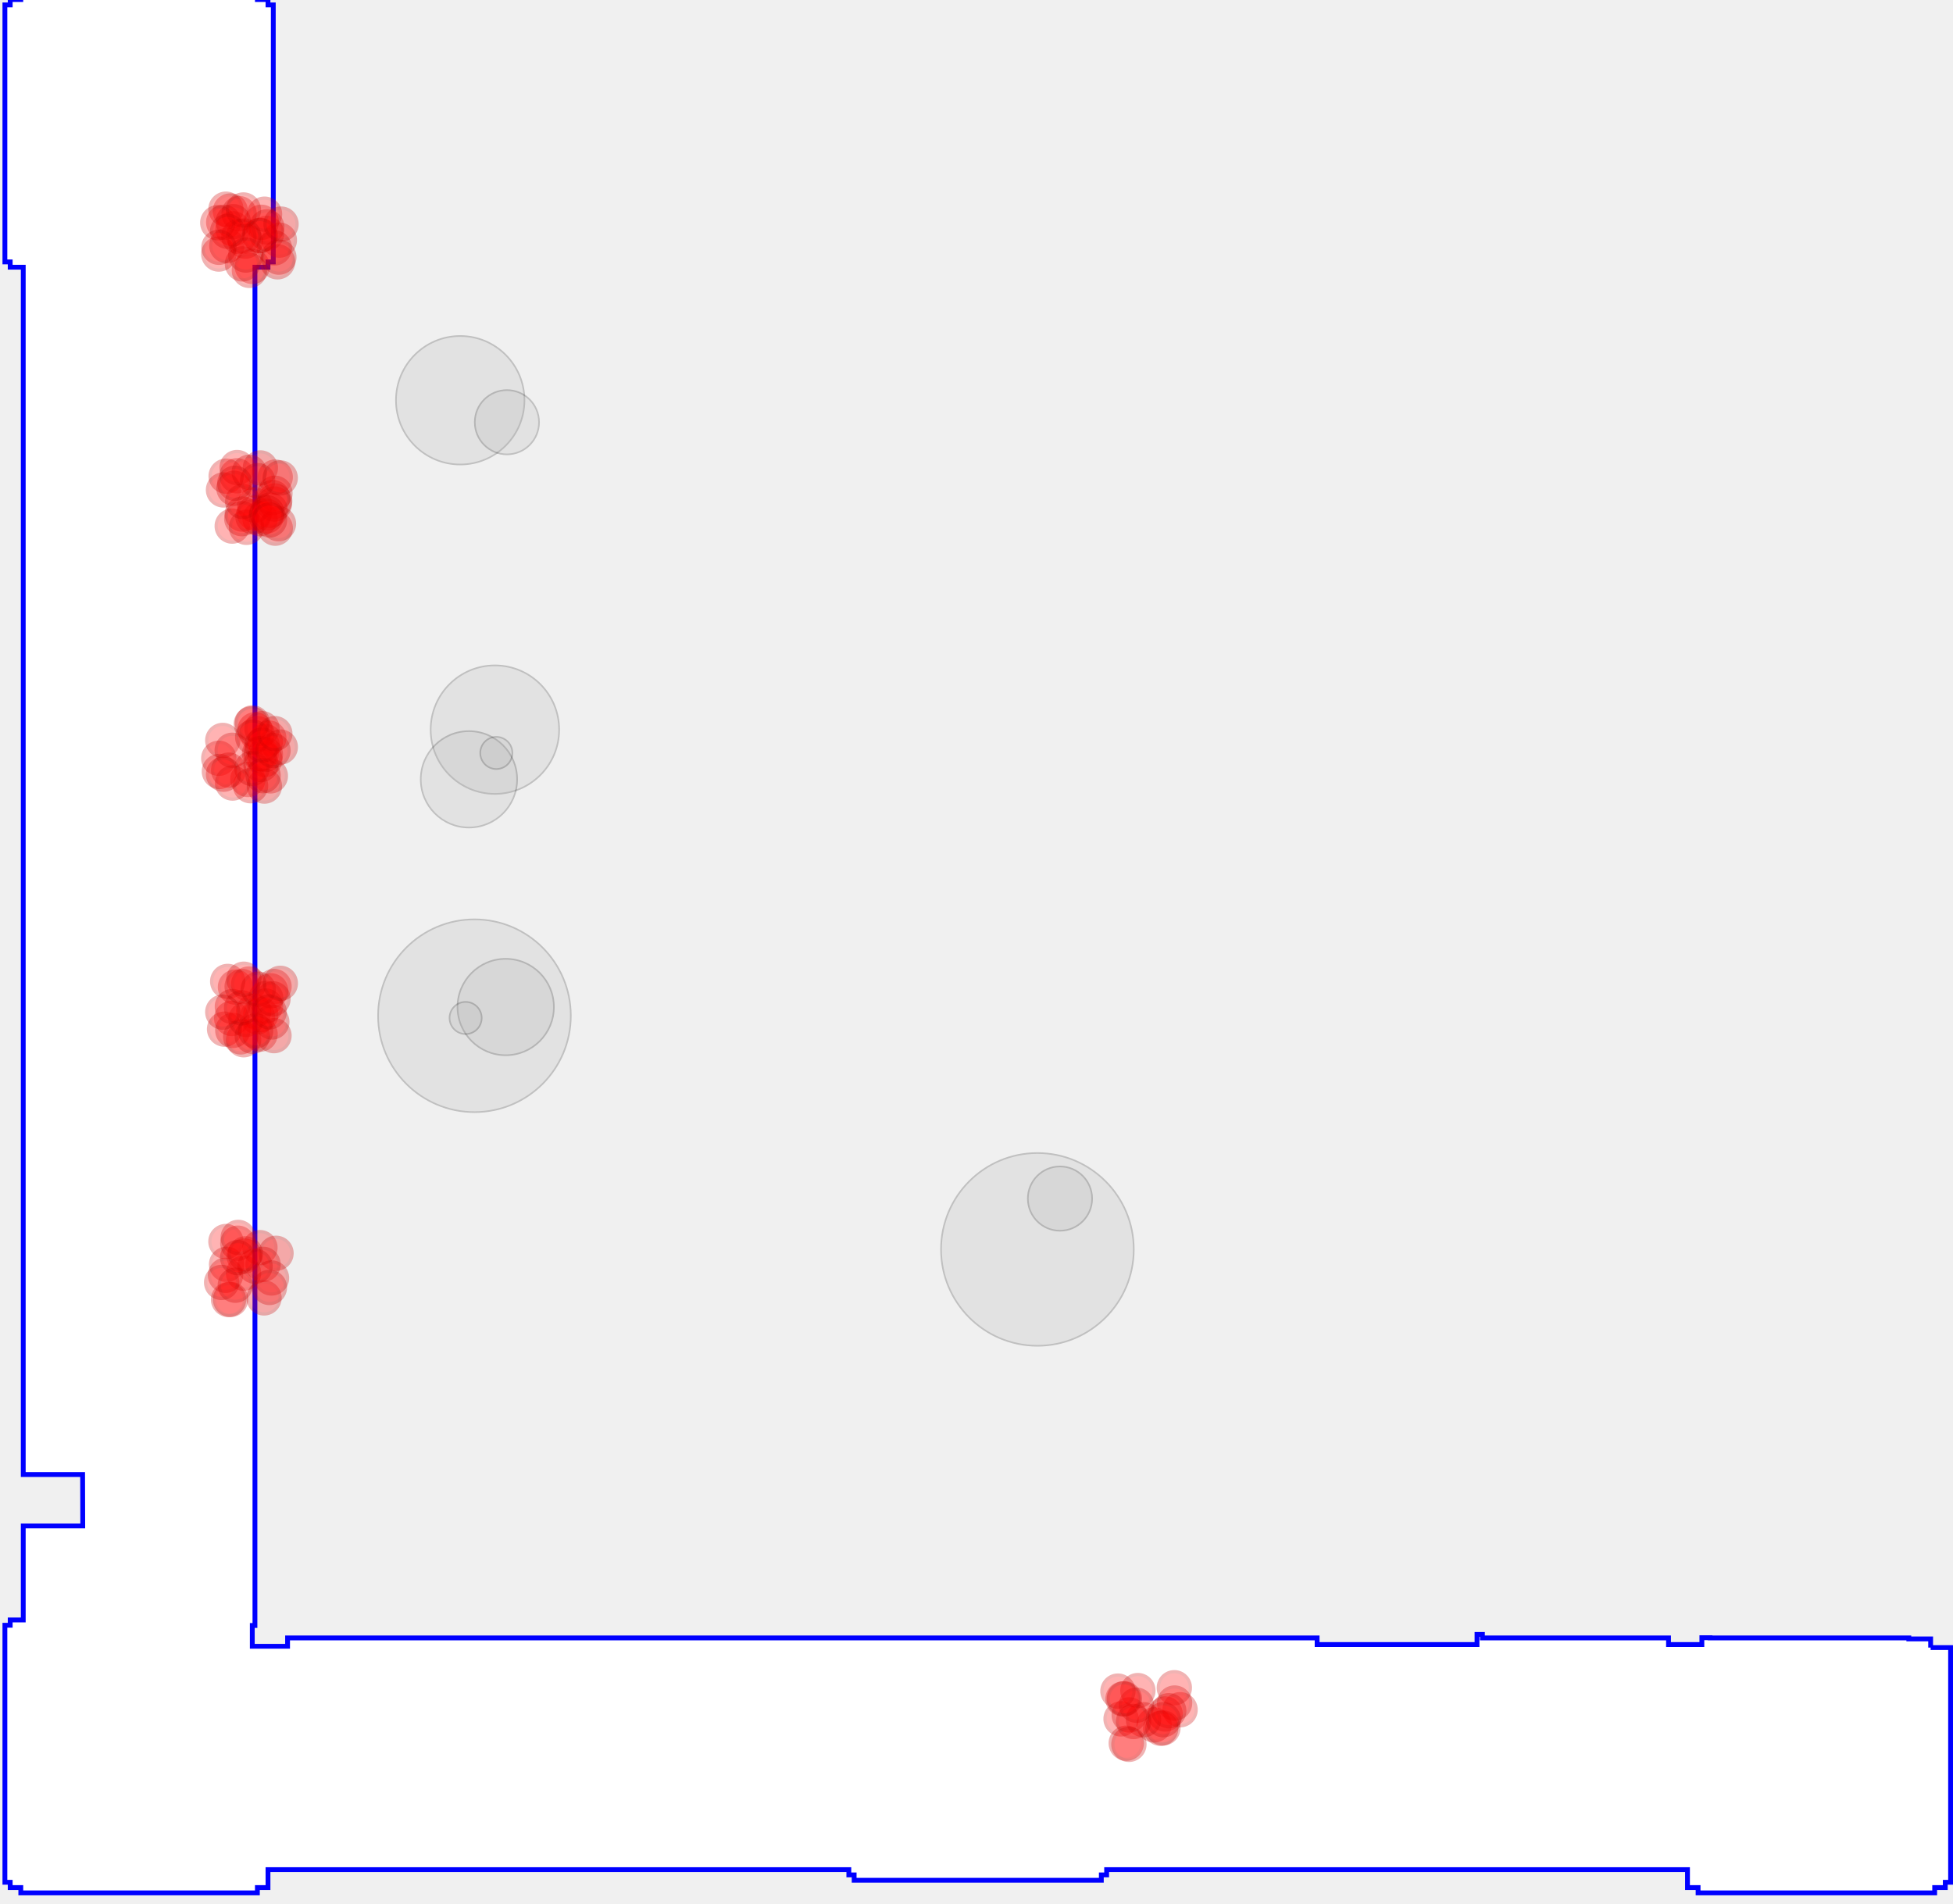
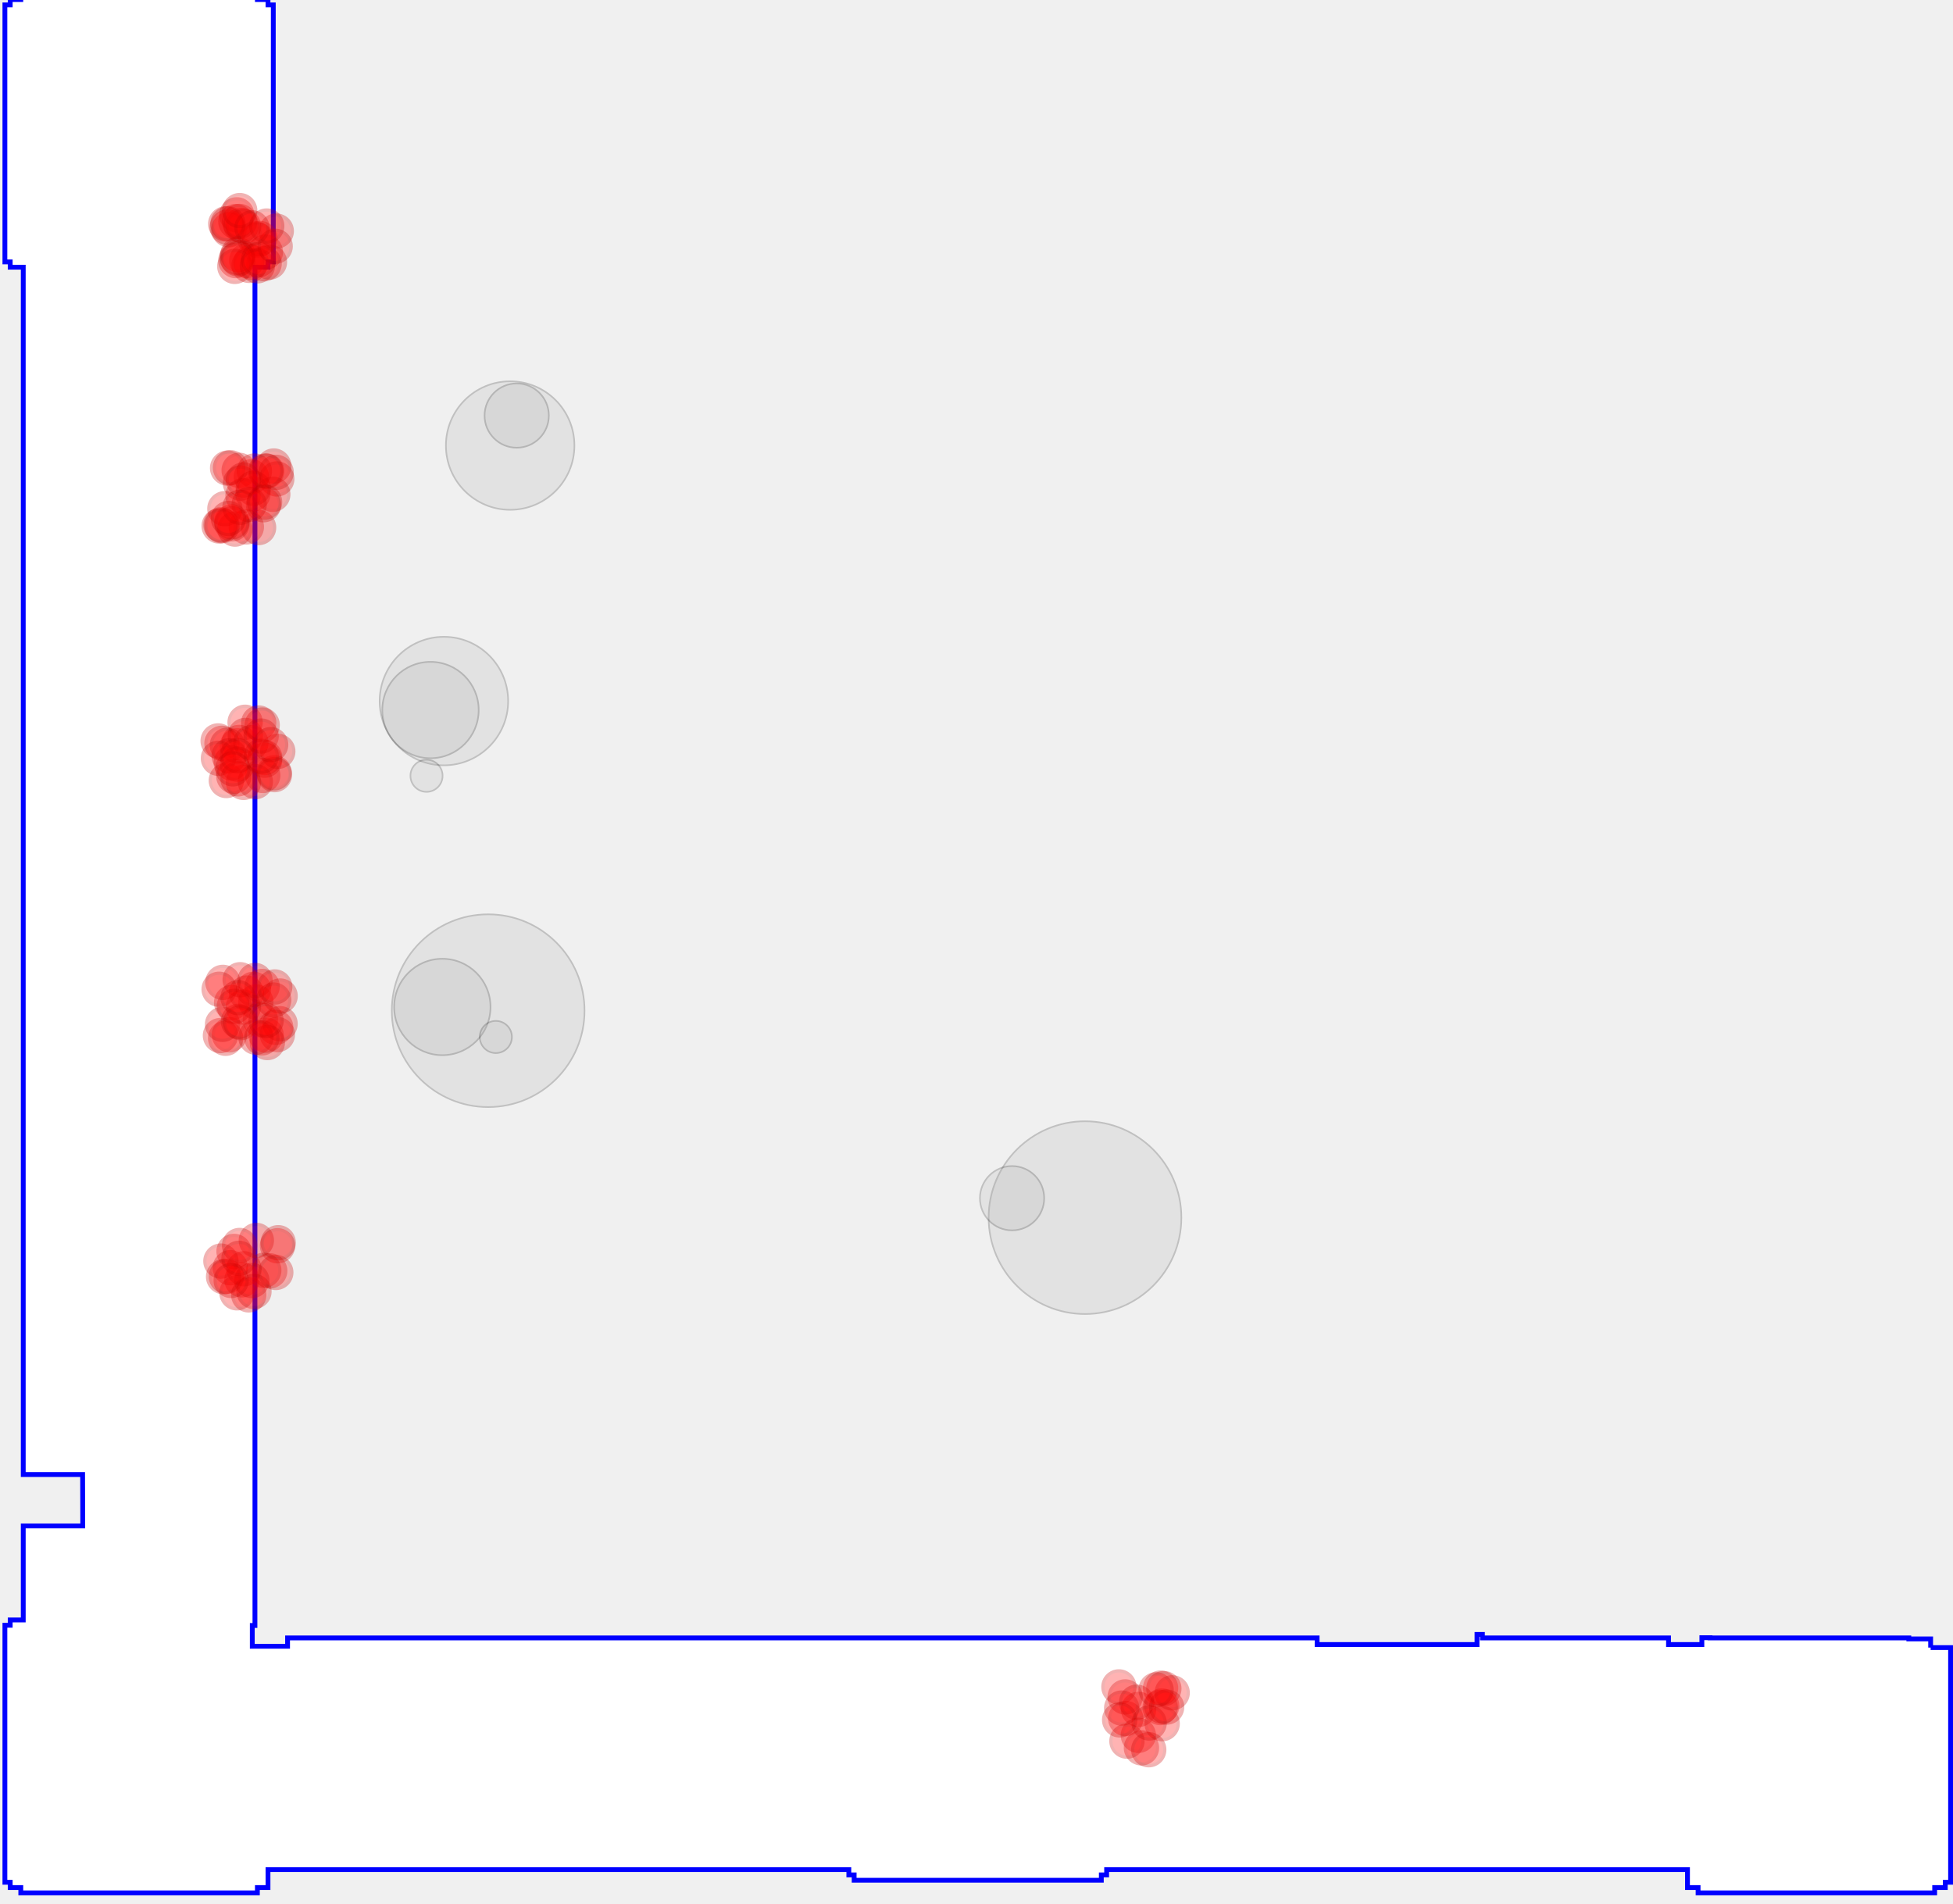
<svg xmlns="http://www.w3.org/2000/svg" baseProfile="tiny" height="100%" version="1.2" width="100%">
  <defs />
  <polyline fill="#fff" points="120.221,102.584 121.463,102.584 121.463,107.689 121.463,117.196 121.133,117.196 121.133,117.526 120.472,117.526 120.472,117.856 105.74,117.856 105.74,117.526 105.08,117.526 105.08,116.408 68.91,116.408 68.91,116.738 68.58,116.738 68.58,117.069 53.188,117.069 53.188,116.738 52.857,116.738 52.857,116.408 16.688,116.408 16.688,117.526 16.027,117.526 16.027,117.856 1.295,117.856 1.295,117.526 0.635,117.526 0.635,117.196 0.305,117.196 0.305,101.194 0.635,101.194 0.635,100.863 1.448,100.863 1.448,95.009 5.153,95.009 5.144,91.808 1.448,91.808 1.448,16.637 0.635,16.637 0.635,16.307 0.305,16.307 0.305,0.305 0.635,0.305 0.635,-0.025 1.295,-0.025 1.295,-0.356 16.027,-0.356 16.027,-0.025 16.688,-0.025 16.688,0.305 17.018,0.305 17.018,16.307 16.688,16.307 16.688,16.637 15.875,16.637 15.875,101.206 15.71,101.206 15.71,102.502 17.907,102.502 17.907,101.981 26.457,101.981 43.142,101.981 68.097,101.981 82.017,101.981 82.017,102.394 91.973,102.394 91.973,101.765 92.31,101.765 92.31,101.981 103.899,101.981 103.899,102.394 105.975,102.394 105.975,101.968 106.483,101.968 106.483,101.981 118.862,101.981 118.862,102.044 120.221,102.044 120.221,102.584" stroke="blue" stroke-width="0.3" />
-   <ellipse cx="15.712" cy="16.589" fill="#f00" opacity="0.3" rx="1" ry="1" stroke="#c00" stroke-width="0.2" />
-   <ellipse cx="17.396" cy="14.951" fill="#f00" opacity="0.3" rx="1" ry="1" stroke="#c00" stroke-width="0.2" />
-   <ellipse cx="13.623" cy="15.818" fill="#f00" opacity="0.3" rx="1" ry="1" stroke="#c00" stroke-width="0.2" />
-   <ellipse cx="17.283" cy="16.303" fill="#f00" opacity="0.3" rx="1" ry="1" stroke="#c00" stroke-width="0.2" />
-   <ellipse cx="14.344" cy="13.139" fill="#f00" opacity="0.3" rx="1" ry="1" stroke="#c00" stroke-width="0.2" />
-   <ellipse cx="16.207" cy="14.653" fill="#f00" opacity="0.3" rx="1" ry="1" stroke="#c00" stroke-width="0.2" />
-   <ellipse cx="14.07" cy="13.024" fill="#f00" opacity="0.3" rx="1" ry="1" stroke="#c00" stroke-width="0.2" />
-   <ellipse cx="16.599" cy="14.536" fill="#f00" opacity="0.3" rx="1" ry="1" stroke="#c00" stroke-width="0.2" />
-   <ellipse cx="16.274" cy="13.84" fill="#f00" opacity="0.3" rx="1" ry="1" stroke="#c00" stroke-width="0.2" />
-   <ellipse cx="16.611" cy="14.127" fill="#f00" opacity="0.3" rx="1" ry="1" stroke="#c00" stroke-width="0.2" />
-   <ellipse cx="15.28" cy="15.013" fill="#f00" opacity="0.3" rx="1" ry="1" stroke="#c00" stroke-width="0.2" />
-   <ellipse cx="16.473" cy="13.334" fill="#f00" opacity="0.3" rx="1" ry="1" stroke="#c00" stroke-width="0.2" />
-   <ellipse cx="17.083" cy="15.435" fill="#f00" opacity="0.3" rx="1" ry="1" stroke="#c00" stroke-width="0.2" />
-   <ellipse cx="14.51" cy="14.244" fill="#f00" opacity="0.3" rx="1" ry="1" stroke="#c00" stroke-width="0.2" />
-   <ellipse cx="14.887" cy="13.299" fill="#f00" opacity="0.3" rx="1" ry="1" stroke="#c00" stroke-width="0.2" />
-   <ellipse cx="17.364" cy="16.01" fill="#f00" opacity="0.3" rx="1" ry="1" stroke="#c00" stroke-width="0.2" />
-   <ellipse cx="14.125" cy="15.291" fill="#f00" opacity="0.3" rx="1" ry="1" stroke="#c00" stroke-width="0.2" />
-   <ellipse cx="16.169" cy="14.668" fill="#f00" opacity="0.3" rx="1" ry="1" stroke="#c00" stroke-width="0.2" />
-   <ellipse cx="13.93" cy="13.841" fill="#f00" opacity="0.3" rx="1" ry="1" stroke="#c00" stroke-width="0.2" />
-   <ellipse cx="15.529" cy="16.835" fill="#f00" opacity="0.3" rx="1" ry="1" stroke="#c00" stroke-width="0.2" />
-   <ellipse cx="14.875" cy="14.721" fill="#f00" opacity="0.3" rx="1" ry="1" stroke="#c00" stroke-width="0.2" />
-   <ellipse cx="14.528" cy="13.803" fill="#f00" opacity="0.3" rx="1" ry="1" stroke="#c00" stroke-width="0.2" />
-   <ellipse cx="15.174" cy="14.694" fill="#f00" opacity="0.3" rx="1" ry="1" stroke="#c00" stroke-width="0.2" />
-   <ellipse cx="13.56" cy="13.868" fill="#f00" opacity="0.3" rx="1" ry="1" stroke="#c00" stroke-width="0.2" />
-   <ellipse cx="15.096" cy="16.433" fill="#f00" opacity="0.3" rx="1" ry="1" stroke="#c00" stroke-width="0.2" />
-   <ellipse cx="15.306" cy="15.879" fill="#f00" opacity="0.3" rx="1" ry="1" stroke="#c00" stroke-width="0.2" />
-   <ellipse cx="15.159" cy="13.074" fill="#f00" opacity="0.3" rx="1" ry="1" stroke="#c00" stroke-width="0.2" />
-   <ellipse cx="17.5" cy="13.953" fill="#f00" opacity="0.3" rx="1" ry="1" stroke="#c00" stroke-width="0.2" />
-   <ellipse cx="14.174" cy="14.403" fill="#f00" opacity="0.3" rx="1" ry="1" stroke="#c00" stroke-width="0.2" />
-   <ellipse cx="13.633" cy="15.396" fill="#f00" opacity="0.3" rx="1" ry="1" stroke="#c00" stroke-width="0.2" />
-   <ellipse cx="14.082" cy="29.646" fill="#f00" opacity="0.3" rx="1" ry="1" stroke="#c00" stroke-width="0.2" />
-   <ellipse cx="13.916" cy="30.506" fill="#f00" opacity="0.3" rx="1" ry="1" stroke="#c00" stroke-width="0.2" />
-   <ellipse cx="14.759" cy="29.622" fill="#f00" opacity="0.3" rx="1" ry="1" stroke="#c00" stroke-width="0.2" />
-   <ellipse cx="16.195" cy="32.296" fill="#f00" opacity="0.3" rx="1" ry="1" stroke="#c00" stroke-width="0.2" />
-   <ellipse cx="17.139" cy="29.705" fill="#f00" opacity="0.3" rx="1" ry="1" stroke="#c00" stroke-width="0.2" />
-   <ellipse cx="14.46" cy="32.756" fill="#f00" opacity="0.3" rx="1" ry="1" stroke="#c00" stroke-width="0.2" />
-   <ellipse cx="17.141" cy="32.886" fill="#f00" opacity="0.3" rx="1" ry="1" stroke="#c00" stroke-width="0.2" />
-   <ellipse cx="15.841" cy="31.943" fill="#f00" opacity="0.3" rx="1" ry="1" stroke="#c00" stroke-width="0.2" />
-   <ellipse cx="17.122" cy="30.712" fill="#f00" opacity="0.3" rx="1" ry="1" stroke="#c00" stroke-width="0.2" />
-   <ellipse cx="16.825" cy="31.769" fill="#f00" opacity="0.3" rx="1" ry="1" stroke="#c00" stroke-width="0.2" />
-   <ellipse cx="15.088" cy="32.009" fill="#f00" opacity="0.3" rx="1" ry="1" stroke="#c00" stroke-width="0.2" />
-   <ellipse cx="15.856" cy="31.446" fill="#f00" opacity="0.3" rx="1" ry="1" stroke="#c00" stroke-width="0.2" />
-   <ellipse cx="15.348" cy="32.833" fill="#f00" opacity="0.3" rx="1" ry="1" stroke="#c00" stroke-width="0.2" />
-   <ellipse cx="15.752" cy="32.182" fill="#f00" opacity="0.3" rx="1" ry="1" stroke="#c00" stroke-width="0.2" />
-   <ellipse cx="15.056" cy="32.294" fill="#f00" opacity="0.3" rx="1" ry="1" stroke="#c00" stroke-width="0.2" />
-   <ellipse cx="14.766" cy="29.11" fill="#f00" opacity="0.3" rx="1" ry="1" stroke="#c00" stroke-width="0.2" />
-   <ellipse cx="16.212" cy="29.134" fill="#f00" opacity="0.3" rx="1" ry="1" stroke="#c00" stroke-width="0.2" />
-   <ellipse cx="17.341" cy="32.608" fill="#f00" opacity="0.3" rx="1" ry="1" stroke="#c00" stroke-width="0.2" />
-   <ellipse cx="17.106" cy="31.193" fill="#f00" opacity="0.3" rx="1" ry="1" stroke="#c00" stroke-width="0.2" />
-   <ellipse cx="17.079" cy="31.381" fill="#f00" opacity="0.3" rx="1" ry="1" stroke="#c00" stroke-width="0.2" />
-   <ellipse cx="14.568" cy="30.405" fill="#f00" opacity="0.3" rx="1" ry="1" stroke="#c00" stroke-width="0.2" />
-   <ellipse cx="16.976" cy="30.982" fill="#f00" opacity="0.3" rx="1" ry="1" stroke="#c00" stroke-width="0.2" />
-   <ellipse cx="16.624" cy="31.925" fill="#f00" opacity="0.3" rx="1" ry="1" stroke="#c00" stroke-width="0.2" />
-   <ellipse cx="15.113" cy="31.226" fill="#f00" opacity="0.3" rx="1" ry="1" stroke="#c00" stroke-width="0.2" />
-   <ellipse cx="15.521" cy="29.406" fill="#f00" opacity="0.3" rx="1" ry="1" stroke="#c00" stroke-width="0.2" />
-   <ellipse cx="16.043" cy="29.925" fill="#f00" opacity="0.3" rx="1" ry="1" stroke="#c00" stroke-width="0.2" />
-   <ellipse cx="16.577" cy="32.132" fill="#f00" opacity="0.3" rx="1" ry="1" stroke="#c00" stroke-width="0.2" />
-   <ellipse cx="17.45" cy="29.755" fill="#f00" opacity="0.3" rx="1" ry="1" stroke="#c00" stroke-width="0.2" />
-   <ellipse cx="14.622" cy="30.089" fill="#f00" opacity="0.3" rx="1" ry="1" stroke="#c00" stroke-width="0.2" />
-   <ellipse cx="16.785" cy="32.373" fill="#f00" opacity="0.3" rx="1" ry="1" stroke="#c00" stroke-width="0.2" />
-   <ellipse cx="16.265" cy="46.931" fill="#f00" opacity="0.3" rx="1" ry="1" stroke="#c00" stroke-width="0.2" />
-   <ellipse cx="15.882" cy="45.44" fill="#f00" opacity="0.3" rx="1" ry="1" stroke="#c00" stroke-width="0.2" />
-   <ellipse cx="13.623" cy="47.213" fill="#f00" opacity="0.3" rx="1" ry="1" stroke="#c00" stroke-width="0.2" />
-   <ellipse cx="15.434" cy="48.531" fill="#f00" opacity="0.3" rx="1" ry="1" stroke="#c00" stroke-width="0.2" />
-   <ellipse cx="16.737" cy="45.952" fill="#f00" opacity="0.3" rx="1" ry="1" stroke="#c00" stroke-width="0.2" />
-   <ellipse cx="16.494" cy="47.286" fill="#f00" opacity="0.3" rx="1" ry="1" stroke="#c00" stroke-width="0.2" />
-   <ellipse cx="16.517" cy="46.173" fill="#f00" opacity="0.3" rx="1" ry="1" stroke="#c00" stroke-width="0.2" />
-   <ellipse cx="13.661" cy="48.034" fill="#f00" opacity="0.3" rx="1" ry="1" stroke="#c00" stroke-width="0.2" />
-   <ellipse cx="16.008" cy="45.678" fill="#f00" opacity="0.3" rx="1" ry="1" stroke="#c00" stroke-width="0.2" />
-   <ellipse cx="16.836" cy="48.309" fill="#f00" opacity="0.3" rx="1" ry="1" stroke="#c00" stroke-width="0.2" />
-   <ellipse cx="13.871" cy="46.102" fill="#f00" opacity="0.3" rx="1" ry="1" stroke="#c00" stroke-width="0.2" />
-   <ellipse cx="14.238" cy="47.951" fill="#f00" opacity="0.3" rx="1" ry="1" stroke="#c00" stroke-width="0.2" />
-   <ellipse cx="15.649" cy="45.078" fill="#f00" opacity="0.3" rx="1" ry="1" stroke="#c00" stroke-width="0.2" />
-   <ellipse cx="16.316" cy="45.367" fill="#f00" opacity="0.3" rx="1" ry="1" stroke="#c00" stroke-width="0.2" />
-   <ellipse cx="16.465" cy="48.944" fill="#f00" opacity="0.3" rx="1" ry="1" stroke="#c00" stroke-width="0.2" />
-   <ellipse cx="15.603" cy="48.921" fill="#f00" opacity="0.3" rx="1" ry="1" stroke="#c00" stroke-width="0.2" />
-   <ellipse cx="14.482" cy="48.755" fill="#f00" opacity="0.3" rx="1" ry="1" stroke="#c00" stroke-width="0.2" />
-   <ellipse cx="17.454" cy="46.514" fill="#f00" opacity="0.3" rx="1" ry="1" stroke="#c00" stroke-width="0.2" />
-   <ellipse cx="15.717" cy="45.01" fill="#f00" opacity="0.3" rx="1" ry="1" stroke="#c00" stroke-width="0.2" />
-   <ellipse cx="16.161" cy="46.922" fill="#f00" opacity="0.3" rx="1" ry="1" stroke="#c00" stroke-width="0.2" />
-   <ellipse cx="14.459" cy="46.715" fill="#f00" opacity="0.3" rx="1" ry="1" stroke="#c00" stroke-width="0.2" />
-   <ellipse cx="16.252" cy="47.599" fill="#f00" opacity="0.3" rx="1" ry="1" stroke="#c00" stroke-width="0.2" />
-   <ellipse cx="16.524" cy="46.974" fill="#f00" opacity="0.3" rx="1" ry="1" stroke="#c00" stroke-width="0.2" />
-   <ellipse cx="15.689" cy="47.849" fill="#f00" opacity="0.3" rx="1" ry="1" stroke="#c00" stroke-width="0.2" />
-   <ellipse cx="13.917" cy="48.204" fill="#f00" opacity="0.3" rx="1" ry="1" stroke="#c00" stroke-width="0.2" />
-   <ellipse cx="15.735" cy="45.894" fill="#f00" opacity="0.3" rx="1" ry="1" stroke="#c00" stroke-width="0.2" />
-   <ellipse cx="16.319" cy="46.395" fill="#f00" opacity="0.3" rx="1" ry="1" stroke="#c00" stroke-width="0.2" />
-   <ellipse cx="16.384" cy="48.295" fill="#f00" opacity="0.3" rx="1" ry="1" stroke="#c00" stroke-width="0.2" />
-   <ellipse cx="17.001" cy="46.73" fill="#f00" opacity="0.3" rx="1" ry="1" stroke="#c00" stroke-width="0.2" />
-   <ellipse cx="17.114" cy="45.678" fill="#f00" opacity="0.3" rx="1" ry="1" stroke="#c00" stroke-width="0.2" />
-   <ellipse cx="16.24" cy="63.173" fill="#f00" opacity="0.3" rx="1" ry="1" stroke="#c00" stroke-width="0.2" />
-   <ellipse cx="14.426" cy="63.409" fill="#f00" opacity="0.3" rx="1" ry="1" stroke="#c00" stroke-width="0.2" />
-   <ellipse cx="13.984" cy="64.077" fill="#f00" opacity="0.3" rx="1" ry="1" stroke="#c00" stroke-width="0.2" />
-   <ellipse cx="14.662" cy="61.46" fill="#f00" opacity="0.3" rx="1" ry="1" stroke="#c00" stroke-width="0.2" />
-   <ellipse cx="16.195" cy="64.391" fill="#f00" opacity="0.3" rx="1" ry="1" stroke="#c00" stroke-width="0.2" />
-   <ellipse cx="15.17" cy="64.739" fill="#f00" opacity="0.3" rx="1" ry="1" stroke="#c00" stroke-width="0.2" />
-   <ellipse cx="15.797" cy="62.958" fill="#f00" opacity="0.3" rx="1" ry="1" stroke="#c00" stroke-width="0.2" />
-   <ellipse cx="16.856" cy="61.69" fill="#f00" opacity="0.3" rx="1" ry="1" stroke="#c00" stroke-width="0.2" />
-   <ellipse cx="17.064" cy="61.422" fill="#f00" opacity="0.3" rx="1" ry="1" stroke="#c00" stroke-width="0.2" />
-   <ellipse cx="14.178" cy="61.107" fill="#f00" opacity="0.3" rx="1" ry="1" stroke="#c00" stroke-width="0.2" />
-   <ellipse cx="14.497" cy="64.156" fill="#f00" opacity="0.3" rx="1" ry="1" stroke="#c00" stroke-width="0.2" />
-   <ellipse cx="15.485" cy="61.272" fill="#f00" opacity="0.3" rx="1" ry="1" stroke="#c00" stroke-width="0.2" />
-   <ellipse cx="16.033" cy="63.31" fill="#f00" opacity="0.3" rx="1" ry="1" stroke="#c00" stroke-width="0.2" />
-   <ellipse cx="14.989" cy="64.558" fill="#f00" opacity="0.3" rx="1" ry="1" stroke="#c00" stroke-width="0.2" />
-   <ellipse cx="15.316" cy="63.469" fill="#f00" opacity="0.3" rx="1" ry="1" stroke="#c00" stroke-width="0.2" />
-   <ellipse cx="16.552" cy="62.169" fill="#f00" opacity="0.3" rx="1" ry="1" stroke="#c00" stroke-width="0.2" />
-   <ellipse cx="17.062" cy="64.482" fill="#f00" opacity="0.3" rx="1" ry="1" stroke="#c00" stroke-width="0.2" />
-   <ellipse cx="15.711" cy="64.521" fill="#f00" opacity="0.3" rx="1" ry="1" stroke="#c00" stroke-width="0.2" />
-   <ellipse cx="14.469" cy="62.673" fill="#f00" opacity="0.3" rx="1" ry="1" stroke="#c00" stroke-width="0.2" />
-   <ellipse cx="16.536" cy="62.639" fill="#f00" opacity="0.3" rx="1" ry="1" stroke="#c00" stroke-width="0.2" />
-   <ellipse cx="15.078" cy="61.427" fill="#f00" opacity="0.3" rx="1" ry="1" stroke="#c00" stroke-width="0.2" />
-   <ellipse cx="16.927" cy="63.631" fill="#f00" opacity="0.3" rx="1" ry="1" stroke="#c00" stroke-width="0.2" />
-   <ellipse cx="15.917" cy="64.187" fill="#f00" opacity="0.3" rx="1" ry="1" stroke="#c00" stroke-width="0.2" />
-   <ellipse cx="16.999" cy="62.192" fill="#f00" opacity="0.3" rx="1" ry="1" stroke="#c00" stroke-width="0.2" />
-   <ellipse cx="15.041" cy="62.752" fill="#f00" opacity="0.3" rx="1" ry="1" stroke="#c00" stroke-width="0.2" />
-   <ellipse cx="16.08" cy="61.59" fill="#f00" opacity="0.3" rx="1" ry="1" stroke="#c00" stroke-width="0.2" />
-   <ellipse cx="13.872" cy="63.016" fill="#f00" opacity="0.3" rx="1" ry="1" stroke="#c00" stroke-width="0.2" />
-   <ellipse cx="17.456" cy="61.224" fill="#f00" opacity="0.3" rx="1" ry="1" stroke="#c00" stroke-width="0.2" />
-   <ellipse cx="15.185" cy="60.969" fill="#f00" opacity="0.3" rx="1" ry="1" stroke="#c00" stroke-width="0.2" />
-   <ellipse cx="16.764" cy="63.004" fill="#f00" opacity="0.3" rx="1" ry="1" stroke="#c00" stroke-width="0.2" />
-   <ellipse cx="15.167" cy="79.27" fill="#f00" opacity="0.3" rx="1" ry="1" stroke="#c00" stroke-width="0.2" />
-   <ellipse cx="15.205" cy="78.207" fill="#f00" opacity="0.3" rx="1" ry="1" stroke="#c00" stroke-width="0.2" />
-   <ellipse cx="14.358" cy="80.906" fill="#f00" opacity="0.3" rx="1" ry="1" stroke="#c00" stroke-width="0.2" />
-   <ellipse cx="14.231" cy="80.911" fill="#f00" opacity="0.3" rx="1" ry="1" stroke="#c00" stroke-width="0.2" />
-   <ellipse cx="14.068" cy="77.301" fill="#f00" opacity="0.3" rx="1" ry="1" stroke="#c00" stroke-width="0.2" />
-   <ellipse cx="16.187" cy="77.682" fill="#f00" opacity="0.3" rx="1" ry="1" stroke="#c00" stroke-width="0.2" />
-   <ellipse cx="17.188" cy="78.033" fill="#f00" opacity="0.3" rx="1" ry="1" stroke="#c00" stroke-width="0.2" />
-   <ellipse cx="14.109" cy="78.722" fill="#f00" opacity="0.3" rx="1" ry="1" stroke="#c00" stroke-width="0.2" />
-   <ellipse cx="16.441" cy="80.812" fill="#f00" opacity="0.3" rx="1" ry="1" stroke="#c00" stroke-width="0.2" />
-   <ellipse cx="14.043" cy="79.402" fill="#f00" opacity="0.3" rx="1" ry="1" stroke="#c00" stroke-width="0.2" />
-   <ellipse cx="13.801" cy="79.848" fill="#f00" opacity="0.3" rx="1" ry="1" stroke="#c00" stroke-width="0.2" />
-   <ellipse cx="16.379" cy="78.721" fill="#f00" opacity="0.3" rx="1" ry="1" stroke="#c00" stroke-width="0.2" />
-   <ellipse cx="16.907" cy="79.57" fill="#f00" opacity="0.3" rx="1" ry="1" stroke="#c00" stroke-width="0.2" />
-   <ellipse cx="15.883" cy="78.84" fill="#f00" opacity="0.3" rx="1" ry="1" stroke="#c00" stroke-width="0.2" />
-   <ellipse cx="14.81" cy="77.405" fill="#f00" opacity="0.3" rx="1" ry="1" stroke="#c00" stroke-width="0.2" />
-   <ellipse cx="15.282" cy="78.071" fill="#f00" opacity="0.3" rx="1" ry="1" stroke="#c00" stroke-width="0.2" />
-   <ellipse cx="14.652" cy="80.021" fill="#f00" opacity="0.3" rx="1" ry="1" stroke="#c00" stroke-width="0.2" />
-   <ellipse cx="14.834" cy="77.045" fill="#f00" opacity="0.3" rx="1" ry="1" stroke="#c00" stroke-width="0.2" />
-   <ellipse cx="14.798" cy="78.303" fill="#f00" opacity="0.3" rx="1" ry="1" stroke="#c00" stroke-width="0.2" />
-   <ellipse cx="16.776" cy="80.16" fill="#f00" opacity="0.3" rx="1" ry="1" stroke="#c00" stroke-width="0.2" />
-   <ellipse cx="70.857" cy="105.261" fill="#f00" opacity="0.3" rx="1" ry="1" stroke="#c00" stroke-width="0.2" />
-   <ellipse cx="73.484" cy="106.453" fill="#f00" opacity="0.3" rx="1" ry="1" stroke="#c00" stroke-width="0.2" />
-   <ellipse cx="73.126" cy="105.083" fill="#f00" opacity="0.3" rx="1" ry="1" stroke="#c00" stroke-width="0.2" />
-   <ellipse cx="69.808" cy="107.024" fill="#f00" opacity="0.3" rx="1" ry="1" stroke="#c00" stroke-width="0.2" />
-   <ellipse cx="71.864" cy="107.398" fill="#f00" opacity="0.3" rx="1" ry="1" stroke="#c00" stroke-width="0.2" />
-   <ellipse cx="72.277" cy="107.61" fill="#f00" opacity="0.3" rx="1" ry="1" stroke="#c00" stroke-width="0.2" />
-   <ellipse cx="70.131" cy="108.537" fill="#f00" opacity="0.3" rx="1" ry="1" stroke="#c00" stroke-width="0.2" />
-   <ellipse cx="70.317" cy="106.776" fill="#f00" opacity="0.3" rx="1" ry="1" stroke="#c00" stroke-width="0.2" />
-   <ellipse cx="72.554" cy="106.719" fill="#f00" opacity="0.3" rx="1" ry="1" stroke="#c00" stroke-width="0.2" />
-   <ellipse cx="73.143" cy="106.036" fill="#f00" opacity="0.3" rx="1" ry="1" stroke="#c00" stroke-width="0.2" />
-   <ellipse cx="72.415" cy="107.586" fill="#f00" opacity="0.3" rx="1" ry="1" stroke="#c00" stroke-width="0.2" />
-   <ellipse cx="69.928" cy="105.78" fill="#f00" opacity="0.3" rx="1" ry="1" stroke="#c00" stroke-width="0.2" />
-   <ellipse cx="71.206" cy="107.074" fill="#f00" opacity="0.3" rx="1" ry="1" stroke="#c00" stroke-width="0.2" />
-   <ellipse cx="70.766" cy="106.169" fill="#f00" opacity="0.3" rx="1" ry="1" stroke="#c00" stroke-width="0.2" />
-   <ellipse cx="70.586" cy="107.186" fill="#f00" opacity="0.3" rx="1" ry="1" stroke="#c00" stroke-width="0.2" />
-   <ellipse cx="69.613" cy="105.293" fill="#f00" opacity="0.3" rx="1" ry="1" stroke="#c00" stroke-width="0.2" />
-   <ellipse cx="72.778" cy="106.515" fill="#f00" opacity="0.3" rx="1" ry="1" stroke="#c00" stroke-width="0.2" />
-   <ellipse cx="72.442" cy="107.073" fill="#f00" opacity="0.3" rx="1" ry="1" stroke="#c00" stroke-width="0.2" />
-   <ellipse cx="70.298" cy="108.609" fill="#f00" opacity="0.3" rx="1" ry="1" stroke="#c00" stroke-width="0.2" />
-   <ellipse cx="70.016" cy="105.77" fill="#f00" opacity="0.3" rx="1" ry="1" stroke="#c00" stroke-width="0.2" />
-   <ellipse cx="64.599" cy="77.792" fill="#aaa" opacity="0.2" rx="6" ry="6" stroke="#000" stroke-width="0.1" />
-   <ellipse cx="29.544" cy="63.243" fill="#aaa" opacity="0.2" rx="6" ry="6" stroke="#000" stroke-width="0.1" />
-   <ellipse cx="30.818" cy="45.43" fill="#aaa" opacity="0.2" rx="4" ry="4" stroke="#000" stroke-width="0.1" />
-   <ellipse cx="28.658" cy="24.921" fill="#aaa" opacity="0.2" rx="4" ry="4" stroke="#000" stroke-width="0.1" />
-   <ellipse cx="31.49" cy="62.7" fill="#aaa" opacity="0.2" rx="3" ry="3" stroke="#000" stroke-width="0.1" />
-   <ellipse cx="29.201" cy="48.524" fill="#aaa" opacity="0.2" rx="3" ry="3" stroke="#000" stroke-width="0.1" />
-   <ellipse cx="31.566" cy="26.29" fill="#aaa" opacity="0.2" rx="2" ry="2" stroke="#000" stroke-width="0.1" />
-   <ellipse cx="66.005" cy="74.628" fill="#aaa" opacity="0.2" rx="2" ry="2" stroke="#000" stroke-width="0.1" />
-   <ellipse cx="28.994" cy="63.382" fill="#aaa" opacity="0.2" rx="1" ry="1" stroke="#000" stroke-width="0.1" />
-   <ellipse cx="30.906" cy="46.881" fill="#aaa" opacity="0.2" rx="1" ry="1" stroke="#000" stroke-width="0.1" />
+   <ellipse cx="15.641" cy="16.324" fill="#f00" opacity="0.3" rx="1" ry="1" stroke="#c00" stroke-width="0.2" />
+   <ellipse cx="14.252" cy="14.303" fill="#f00" opacity="0.3" rx="1" ry="1" stroke="#c00" stroke-width="0.2" />
+   <ellipse cx="16.779" cy="16.321" fill="#f00" opacity="0.3" rx="1" ry="1" stroke="#c00" stroke-width="0.2" />
+   <ellipse cx="14.054" cy="13.939" fill="#f00" opacity="0.3" rx="1" ry="1" stroke="#c00" stroke-width="0.2" />
+   <ellipse cx="16.035" cy="14.948" fill="#f00" opacity="0.3" rx="1" ry="1" stroke="#c00" stroke-width="0.2" />
+   <ellipse cx="15.37" cy="16.216" fill="#f00" opacity="0.3" rx="1" ry="1" stroke="#c00" stroke-width="0.2" />
+   <ellipse cx="14.815" cy="15.848" fill="#f00" opacity="0.3" rx="1" ry="1" stroke="#c00" stroke-width="0.2" />
+   <ellipse cx="15.887" cy="14.874" fill="#f00" opacity="0.3" rx="1" ry="1" stroke="#c00" stroke-width="0.2" />
+   <ellipse cx="16.526" cy="15.698" fill="#f00" opacity="0.3" rx="1" ry="1" stroke="#c00" stroke-width="0.2" />
+   <ellipse cx="14.687" cy="13.796" fill="#f00" opacity="0.3" rx="1" ry="1" stroke="#c00" stroke-width="0.2" />
+   <ellipse cx="16.184" cy="14.85" fill="#f00" opacity="0.3" rx="1" ry="1" stroke="#c00" stroke-width="0.2" />
+   <ellipse cx="14.746" cy="13.377" fill="#f00" opacity="0.3" rx="1" ry="1" stroke="#c00" stroke-width="0.2" />
+   <ellipse cx="14.684" cy="16.226" fill="#f00" opacity="0.3" rx="1" ry="1" stroke="#c00" stroke-width="0.2" />
+   <ellipse cx="15.514" cy="16.524" fill="#f00" opacity="0.3" rx="1" ry="1" stroke="#c00" stroke-width="0.2" />
+   <ellipse cx="17.203" cy="14.388" fill="#f00" opacity="0.3" rx="1" ry="1" stroke="#c00" stroke-width="0.2" />
+   <ellipse cx="15.013" cy="14.033" fill="#f00" opacity="0.3" rx="1" ry="1" stroke="#c00" stroke-width="0.2" />
+   <ellipse cx="15.165" cy="14.099" fill="#f00" opacity="0.3" rx="1" ry="1" stroke="#c00" stroke-width="0.2" />
+   <ellipse cx="16.448" cy="16.419" fill="#f00" opacity="0.3" rx="1" ry="1" stroke="#c00" stroke-width="0.2" />
+   <ellipse cx="14.76" cy="16.024" fill="#f00" opacity="0.3" rx="1" ry="1" stroke="#c00" stroke-width="0.2" />
+   <ellipse cx="14.62" cy="16.586" fill="#f00" opacity="0.3" rx="1" ry="1" stroke="#c00" stroke-width="0.2" />
+   <ellipse cx="14.813" cy="16.113" fill="#f00" opacity="0.3" rx="1" ry="1" stroke="#c00" stroke-width="0.2" />
+   <ellipse cx="16.027" cy="16.551" fill="#f00" opacity="0.3" rx="1" ry="1" stroke="#c00" stroke-width="0.2" />
+   <ellipse cx="16.101" cy="16.172" fill="#f00" opacity="0.3" rx="1" ry="1" stroke="#c00" stroke-width="0.2" />
+   <ellipse cx="14.155" cy="14.143" fill="#f00" opacity="0.3" rx="1" ry="1" stroke="#c00" stroke-width="0.2" />
+   <ellipse cx="14.916" cy="13.791" fill="#f00" opacity="0.3" rx="1" ry="1" stroke="#c00" stroke-width="0.2" />
+   <ellipse cx="17.135" cy="15.334" fill="#f00" opacity="0.3" rx="1" ry="1" stroke="#c00" stroke-width="0.2" />
+   <ellipse cx="16.608" cy="14.074" fill="#f00" opacity="0.3" rx="1" ry="1" stroke="#c00" stroke-width="0.2" />
+   <ellipse cx="14.195" cy="13.935" fill="#f00" opacity="0.3" rx="1" ry="1" stroke="#c00" stroke-width="0.2" />
+   <ellipse cx="14.927" cy="13.112" fill="#f00" opacity="0.3" rx="1" ry="1" stroke="#c00" stroke-width="0.2" />
+   <ellipse cx="15.689" cy="14.185" fill="#f00" opacity="0.3" rx="1" ry="1" stroke="#c00" stroke-width="0.2" />
+   <ellipse cx="14.893" cy="29.283" fill="#f00" opacity="0.3" rx="1" ry="1" stroke="#c00" stroke-width="0.2" />
+   <ellipse cx="15.655" cy="29.688" fill="#f00" opacity="0.3" rx="1" ry="1" stroke="#c00" stroke-width="0.2" />
+   <ellipse cx="14.172" cy="29.144" fill="#f00" opacity="0.3" rx="1" ry="1" stroke="#c00" stroke-width="0.2" />
+   <ellipse cx="17.048" cy="29.015" fill="#f00" opacity="0.3" rx="1" ry="1" stroke="#c00" stroke-width="0.2" />
+   <ellipse cx="15.75" cy="30.749" fill="#f00" opacity="0.3" rx="1" ry="1" stroke="#c00" stroke-width="0.2" />
+   <ellipse cx="15.341" cy="32.806" fill="#f00" opacity="0.3" rx="1" ry="1" stroke="#c00" stroke-width="0.2" />
+   <ellipse cx="16.606" cy="29.335" fill="#f00" opacity="0.3" rx="1" ry="1" stroke="#c00" stroke-width="0.2" />
+   <ellipse cx="15.84" cy="29.327" fill="#f00" opacity="0.3" rx="1" ry="1" stroke="#c00" stroke-width="0.2" />
+   <ellipse cx="13.762" cy="32.674" fill="#f00" opacity="0.3" rx="1" ry="1" stroke="#c00" stroke-width="0.2" />
+   <ellipse cx="17.235" cy="29.821" fill="#f00" opacity="0.3" rx="1" ry="1" stroke="#c00" stroke-width="0.2" />
+   <ellipse cx="16.103" cy="32.846" fill="#f00" opacity="0.3" rx="1" ry="1" stroke="#c00" stroke-width="0.2" />
+   <ellipse cx="15.13" cy="30.867" fill="#f00" opacity="0.3" rx="1" ry="1" stroke="#c00" stroke-width="0.2" />
+   <ellipse cx="14.437" cy="32.495" fill="#f00" opacity="0.3" rx="1" ry="1" stroke="#c00" stroke-width="0.2" />
+   <ellipse cx="14.354" cy="29.123" fill="#f00" opacity="0.3" rx="1" ry="1" stroke="#c00" stroke-width="0.2" />
+   <ellipse cx="14.972" cy="30.079" fill="#f00" opacity="0.3" rx="1" ry="1" stroke="#c00" stroke-width="0.2" />
+   <ellipse cx="14.632" cy="32.943" fill="#f00" opacity="0.3" rx="1" ry="1" stroke="#c00" stroke-width="0.2" />
+   <ellipse cx="13.647" cy="32.749" fill="#f00" opacity="0.3" rx="1" ry="1" stroke="#c00" stroke-width="0.2" />
+   <ellipse cx="16.988" cy="30.777" fill="#f00" opacity="0.3" rx="1" ry="1" stroke="#c00" stroke-width="0.2" />
+   <ellipse cx="16.409" cy="31.427" fill="#f00" opacity="0.3" rx="1" ry="1" stroke="#c00" stroke-width="0.2" />
+   <ellipse cx="15.773" cy="30.401" fill="#f00" opacity="0.3" rx="1" ry="1" stroke="#c00" stroke-width="0.2" />
+   <ellipse cx="14.002" cy="31.672" fill="#f00" opacity="0.3" rx="1" ry="1" stroke="#c00" stroke-width="0.2" />
+   <ellipse cx="17.197" cy="29.41" fill="#f00" opacity="0.3" rx="1" ry="1" stroke="#c00" stroke-width="0.2" />
+   <ellipse cx="14.444" cy="32.615" fill="#f00" opacity="0.3" rx="1" ry="1" stroke="#c00" stroke-width="0.2" />
+   <ellipse cx="16.542" cy="29.327" fill="#f00" opacity="0.3" rx="1" ry="1" stroke="#c00" stroke-width="0.2" />
+   <ellipse cx="15.157" cy="29.883" fill="#f00" opacity="0.3" rx="1" ry="1" stroke="#c00" stroke-width="0.2" />
+   <ellipse cx="13.826" cy="32.732" fill="#f00" opacity="0.3" rx="1" ry="1" stroke="#c00" stroke-width="0.2" />
+   <ellipse cx="15.517" cy="31.412" fill="#f00" opacity="0.3" rx="1" ry="1" stroke="#c00" stroke-width="0.2" />
+   <ellipse cx="14.941" cy="31.588" fill="#f00" opacity="0.3" rx="1" ry="1" stroke="#c00" stroke-width="0.2" />
+   <ellipse cx="16.475" cy="31.257" fill="#f00" opacity="0.3" rx="1" ry="1" stroke="#c00" stroke-width="0.2" />
+   <ellipse cx="14.226" cy="32.283" fill="#f00" opacity="0.3" rx="1" ry="1" stroke="#c00" stroke-width="0.2" />
+   <ellipse cx="15.262" cy="44.97" fill="#f00" opacity="0.3" rx="1" ry="1" stroke="#c00" stroke-width="0.2" />
+   <ellipse cx="14.782" cy="46.435" fill="#f00" opacity="0.3" rx="1" ry="1" stroke="#c00" stroke-width="0.2" />
+   <ellipse cx="13.583" cy="46.131" fill="#f00" opacity="0.3" rx="1" ry="1" stroke="#c00" stroke-width="0.2" />
+   <ellipse cx="14.893" cy="46.227" fill="#f00" opacity="0.3" rx="1" ry="1" stroke="#c00" stroke-width="0.2" />
+   <ellipse cx="16.486" cy="47.162" fill="#f00" opacity="0.3" rx="1" ry="1" stroke="#c00" stroke-width="0.2" />
+   <ellipse cx="13.82" cy="46.282" fill="#f00" opacity="0.3" rx="1" ry="1" stroke="#c00" stroke-width="0.2" />
+   <ellipse cx="16.361" cy="48.281" fill="#f00" opacity="0.3" rx="1" ry="1" stroke="#c00" stroke-width="0.2" />
+   <ellipse cx="14.094" cy="48.597" fill="#f00" opacity="0.3" rx="1" ry="1" stroke="#c00" stroke-width="0.2" />
+   <ellipse cx="14.156" cy="46.399" fill="#f00" opacity="0.3" rx="1" ry="1" stroke="#c00" stroke-width="0.2" />
+   <ellipse cx="15.277" cy="45.792" fill="#f00" opacity="0.3" rx="1" ry="1" stroke="#c00" stroke-width="0.2" />
+   <ellipse cx="16.108" cy="45.015" fill="#f00" opacity="0.3" rx="1" ry="1" stroke="#c00" stroke-width="0.2" />
+   <ellipse cx="14.401" cy="47.497" fill="#f00" opacity="0.3" rx="1" ry="1" stroke="#c00" stroke-width="0.2" />
+   <ellipse cx="15.161" cy="48.714" fill="#f00" opacity="0.3" rx="1" ry="1" stroke="#c00" stroke-width="0.2" />
+   <ellipse cx="14.271" cy="47.059" fill="#f00" opacity="0.3" rx="1" ry="1" stroke="#c00" stroke-width="0.2" />
+   <ellipse cx="13.602" cy="47.214" fill="#f00" opacity="0.3" rx="1" ry="1" stroke="#c00" stroke-width="0.2" />
+   <ellipse cx="15.624" cy="46.245" fill="#f00" opacity="0.3" rx="1" ry="1" stroke="#c00" stroke-width="0.2" />
+   <ellipse cx="17.072" cy="48.117" fill="#f00" opacity="0.3" rx="1" ry="1" stroke="#c00" stroke-width="0.2" />
+   <ellipse cx="16.479" cy="47.333" fill="#f00" opacity="0.3" rx="1" ry="1" stroke="#c00" stroke-width="0.2" />
+   <ellipse cx="14.789" cy="47.576" fill="#f00" opacity="0.3" rx="1" ry="1" stroke="#c00" stroke-width="0.2" />
+   <ellipse cx="17.298" cy="46.783" fill="#f00" opacity="0.3" rx="1" ry="1" stroke="#c00" stroke-width="0.2" />
+   <ellipse cx="16.326" cy="45.145" fill="#f00" opacity="0.3" rx="1" ry="1" stroke="#c00" stroke-width="0.2" />
+   <ellipse cx="15.898" cy="48.667" fill="#f00" opacity="0.3" rx="1" ry="1" stroke="#c00" stroke-width="0.2" />
+   <ellipse cx="17.091" cy="48.231" fill="#f00" opacity="0.3" rx="1" ry="1" stroke="#c00" stroke-width="0.2" />
+   <ellipse cx="16.269" cy="47.087" fill="#f00" opacity="0.3" rx="1" ry="1" stroke="#c00" stroke-width="0.2" />
+   <ellipse cx="14.56" cy="48.331" fill="#f00" opacity="0.3" rx="1" ry="1" stroke="#c00" stroke-width="0.2" />
+   <ellipse cx="16.261" cy="45.829" fill="#f00" opacity="0.3" rx="1" ry="1" stroke="#c00" stroke-width="0.2" />
+   <ellipse cx="14.822" cy="48.493" fill="#f00" opacity="0.3" rx="1" ry="1" stroke="#c00" stroke-width="0.2" />
+   <ellipse cx="16.854" cy="46.365" fill="#f00" opacity="0.3" rx="1" ry="1" stroke="#c00" stroke-width="0.2" />
+   <ellipse cx="14.783" cy="47.046" fill="#f00" opacity="0.3" rx="1" ry="1" stroke="#c00" stroke-width="0.2" />
+   <ellipse cx="14.499" cy="47.869" fill="#f00" opacity="0.3" rx="1" ry="1" stroke="#c00" stroke-width="0.2" />
+   <ellipse cx="16.573" cy="64.453" fill="#f00" opacity="0.3" rx="1" ry="1" stroke="#c00" stroke-width="0.2" />
+   <ellipse cx="16.213" cy="63.488" fill="#f00" opacity="0.3" rx="1" ry="1" stroke="#c00" stroke-width="0.2" />
+   <ellipse cx="15.154" cy="62.702" fill="#f00" opacity="0.3" rx="1" ry="1" stroke="#c00" stroke-width="0.2" />
+   <ellipse cx="14.288" cy="64.429" fill="#f00" opacity="0.3" rx="1" ry="1" stroke="#c00" stroke-width="0.2" />
+   <ellipse cx="13.726" cy="64.477" fill="#f00" opacity="0.3" rx="1" ry="1" stroke="#c00" stroke-width="0.2" />
+   <ellipse cx="17.169" cy="63.965" fill="#f00" opacity="0.3" rx="1" ry="1" stroke="#c00" stroke-width="0.2" />
+   <ellipse cx="15.931" cy="62.384" fill="#f00" opacity="0.3" rx="1" ry="1" stroke="#c00" stroke-width="0.2" />
+   <ellipse cx="14.422" cy="62.425" fill="#f00" opacity="0.3" rx="1" ry="1" stroke="#c00" stroke-width="0.2" />
+   <ellipse cx="13.879" cy="61.165" fill="#f00" opacity="0.3" rx="1" ry="1" stroke="#c00" stroke-width="0.2" />
+   <ellipse cx="14.049" cy="64.647" fill="#f00" opacity="0.3" rx="1" ry="1" stroke="#c00" stroke-width="0.2" />
+   <ellipse cx="13.858" cy="63.778" fill="#f00" opacity="0.3" rx="1" ry="1" stroke="#c00" stroke-width="0.2" />
+   <ellipse cx="17.272" cy="64.416" fill="#f00" opacity="0.3" rx="1" ry="1" stroke="#c00" stroke-width="0.2" />
+   <ellipse cx="15.349" cy="61.83" fill="#f00" opacity="0.3" rx="1" ry="1" stroke="#c00" stroke-width="0.2" />
+   <ellipse cx="17.44" cy="63.742" fill="#f00" opacity="0.3" rx="1" ry="1" stroke="#c00" stroke-width="0.2" />
+   <ellipse cx="14.956" cy="61.001" fill="#f00" opacity="0.3" rx="1" ry="1" stroke="#c00" stroke-width="0.2" />
+   <ellipse cx="15.783" cy="61.596" fill="#f00" opacity="0.3" rx="1" ry="1" stroke="#c00" stroke-width="0.2" />
+   <ellipse cx="14.849" cy="63.595" fill="#f00" opacity="0.3" rx="1" ry="1" stroke="#c00" stroke-width="0.2" />
+   <ellipse cx="16.323" cy="61.419" fill="#f00" opacity="0.3" rx="1" ry="1" stroke="#c00" stroke-width="0.2" />
+   <ellipse cx="15.881" cy="61.046" fill="#f00" opacity="0.3" rx="1" ry="1" stroke="#c00" stroke-width="0.2" />
+   <ellipse cx="16.648" cy="64.912" fill="#f00" opacity="0.3" rx="1" ry="1" stroke="#c00" stroke-width="0.2" />
+   <ellipse cx="13.646" cy="61.594" fill="#f00" opacity="0.3" rx="1" ry="1" stroke="#c00" stroke-width="0.2" />
+   <ellipse cx="15.935" cy="64.58" fill="#f00" opacity="0.3" rx="1" ry="1" stroke="#c00" stroke-width="0.2" />
+   <ellipse cx="17.444" cy="62.015" fill="#f00" opacity="0.3" rx="1" ry="1" stroke="#c00" stroke-width="0.2" />
+   <ellipse cx="17.046" cy="62.267" fill="#f00" opacity="0.3" rx="1" ry="1" stroke="#c00" stroke-width="0.2" />
+   <ellipse cx="14.592" cy="62.657" fill="#f00" opacity="0.3" rx="1" ry="1" stroke="#c00" stroke-width="0.2" />
+   <ellipse cx="14.983" cy="63.67" fill="#f00" opacity="0.3" rx="1" ry="1" stroke="#c00" stroke-width="0.2" />
+   <ellipse cx="17.107" cy="61.45" fill="#f00" opacity="0.3" rx="1" ry="1" stroke="#c00" stroke-width="0.2" />
+   <ellipse cx="16.306" cy="64.622" fill="#f00" opacity="0.3" rx="1" ry="1" stroke="#c00" stroke-width="0.2" />
+   <ellipse cx="14.826" cy="62.116" fill="#f00" opacity="0.3" rx="1" ry="1" stroke="#c00" stroke-width="0.2" />
+   <ellipse cx="16.568" cy="63.545" fill="#f00" opacity="0.3" rx="1" ry="1" stroke="#c00" stroke-width="0.2" />
+   <ellipse cx="17.282" cy="77.566" fill="#f00" opacity="0.3" rx="1" ry="1" stroke="#c00" stroke-width="0.2" />
+   <ellipse cx="15.067" cy="79.687" fill="#f00" opacity="0.3" rx="1" ry="1" stroke="#c00" stroke-width="0.2" />
+   <ellipse cx="14.1" cy="79.474" fill="#f00" opacity="0.3" rx="1" ry="1" stroke="#c00" stroke-width="0.2" />
+   <ellipse cx="15.962" cy="77.233" fill="#f00" opacity="0.3" rx="1" ry="1" stroke="#c00" stroke-width="0.2" />
+   <ellipse cx="16.796" cy="79.126" fill="#f00" opacity="0.3" rx="1" ry="1" stroke="#c00" stroke-width="0.2" />
+   <ellipse cx="14.342" cy="78.931" fill="#f00" opacity="0.3" rx="1" ry="1" stroke="#c00" stroke-width="0.2" />
+   <ellipse cx="14.574" cy="77.918" fill="#f00" opacity="0.3" rx="1" ry="1" stroke="#c00" stroke-width="0.2" />
+   <ellipse cx="16.425" cy="79.095" fill="#f00" opacity="0.3" rx="1" ry="1" stroke="#c00" stroke-width="0.2" />
+   <ellipse cx="14.754" cy="80.495" fill="#f00" opacity="0.3" rx="1" ry="1" stroke="#c00" stroke-width="0.2" />
+   <ellipse cx="15.191" cy="78.997" fill="#f00" opacity="0.3" rx="1" ry="1" stroke="#c00" stroke-width="0.2" />
+   <ellipse cx="15.49" cy="80.623" fill="#f00" opacity="0.3" rx="1" ry="1" stroke="#c00" stroke-width="0.2" />
+   <ellipse cx="15.683" cy="79.732" fill="#f00" opacity="0.3" rx="1" ry="1" stroke="#c00" stroke-width="0.2" />
+   <ellipse cx="13.755" cy="78.519" fill="#f00" opacity="0.3" rx="1" ry="1" stroke="#c00" stroke-width="0.2" />
+   <ellipse cx="15.815" cy="80.411" fill="#f00" opacity="0.3" rx="1" ry="1" stroke="#c00" stroke-width="0.2" />
+   <ellipse cx="14.918" cy="77.546" fill="#f00" opacity="0.3" rx="1" ry="1" stroke="#c00" stroke-width="0.2" />
+   <ellipse cx="17.174" cy="79.227" fill="#f00" opacity="0.3" rx="1" ry="1" stroke="#c00" stroke-width="0.2" />
+   <ellipse cx="13.922" cy="79.493" fill="#f00" opacity="0.3" rx="1" ry="1" stroke="#c00" stroke-width="0.2" />
+   <ellipse cx="17.323" cy="77.374" fill="#f00" opacity="0.3" rx="1" ry="1" stroke="#c00" stroke-width="0.2" />
+   <ellipse cx="14.882" cy="78.348" fill="#f00" opacity="0.3" rx="1" ry="1" stroke="#c00" stroke-width="0.2" />
+   <ellipse cx="14.396" cy="79.726" fill="#f00" opacity="0.3" rx="1" ry="1" stroke="#c00" stroke-width="0.2" />
+   <ellipse cx="70.898" cy="106.432" fill="#f00" opacity="0.3" rx="1" ry="1" stroke="#c00" stroke-width="0.2" />
+   <ellipse cx="72.246" cy="106.315" fill="#f00" opacity="0.3" rx="1" ry="1" stroke="#c00" stroke-width="0.2" />
+   <ellipse cx="70.099" cy="107.001" fill="#f00" opacity="0.3" rx="1" ry="1" stroke="#c00" stroke-width="0.2" />
+   <ellipse cx="72.268" cy="105.108" fill="#f00" opacity="0.3" rx="1" ry="1" stroke="#c00" stroke-width="0.2" />
+   <ellipse cx="70.063" cy="105.655" fill="#f00" opacity="0.3" rx="1" ry="1" stroke="#c00" stroke-width="0.2" />
+   <ellipse cx="69.674" cy="105.032" fill="#f00" opacity="0.3" rx="1" ry="1" stroke="#c00" stroke-width="0.2" />
+   <ellipse cx="69.846" cy="106.349" fill="#f00" opacity="0.3" rx="1" ry="1" stroke="#c00" stroke-width="0.2" />
+   <ellipse cx="70.886" cy="108.046" fill="#f00" opacity="0.3" rx="1" ry="1" stroke="#c00" stroke-width="0.2" />
+   <ellipse cx="72.369" cy="107.32" fill="#f00" opacity="0.3" rx="1" ry="1" stroke="#c00" stroke-width="0.2" />
+   <ellipse cx="72.34" cy="106.223" fill="#f00" opacity="0.3" rx="1" ry="1" stroke="#c00" stroke-width="0.2" />
+   <ellipse cx="70.78" cy="105.984" fill="#f00" opacity="0.3" rx="1" ry="1" stroke="#c00" stroke-width="0.2" />
+   <ellipse cx="72.992" cy="105.399" fill="#f00" opacity="0.3" rx="1" ry="1" stroke="#c00" stroke-width="0.2" />
+   <ellipse cx="71.078" cy="108.828" fill="#f00" opacity="0.3" rx="1" ry="1" stroke="#c00" stroke-width="0.2" />
+   <ellipse cx="72.472" cy="105.138" fill="#f00" opacity="0.3" rx="1" ry="1" stroke="#c00" stroke-width="0.2" />
+   <ellipse cx="70.174" cy="108.408" fill="#f00" opacity="0.3" rx="1" ry="1" stroke="#c00" stroke-width="0.2" />
+   <ellipse cx="71.532" cy="108.943" fill="#f00" opacity="0.3" rx="1" ry="1" stroke="#c00" stroke-width="0.2" />
+   <ellipse cx="71.559" cy="107.277" fill="#f00" opacity="0.3" rx="1" ry="1" stroke="#c00" stroke-width="0.2" />
+   <ellipse cx="69.72" cy="107.084" fill="#f00" opacity="0.3" rx="1" ry="1" stroke="#c00" stroke-width="0.2" />
+   <ellipse cx="72.646" cy="106.287" fill="#f00" opacity="0.3" rx="1" ry="1" stroke="#c00" stroke-width="0.2" />
+   <ellipse cx="71.991" cy="105.214" fill="#f00" opacity="0.3" rx="1" ry="1" stroke="#c00" stroke-width="0.2" />
+   <ellipse cx="67.563" cy="75.814" fill="#aaa" opacity="0.2" rx="6" ry="6" stroke="#000" stroke-width="0.1" />
+   <ellipse cx="30.398" cy="62.929" fill="#aaa" opacity="0.2" rx="6" ry="6" stroke="#000" stroke-width="0.1" />
+   <ellipse cx="27.642" cy="43.65" fill="#aaa" opacity="0.2" rx="4" ry="4" stroke="#000" stroke-width="0.1" />
+   <ellipse cx="31.768" cy="27.741" fill="#aaa" opacity="0.2" rx="4" ry="4" stroke="#000" stroke-width="0.1" />
+   <ellipse cx="27.544" cy="62.697" fill="#aaa" opacity="0.2" rx="3" ry="3" stroke="#000" stroke-width="0.1" />
+   <ellipse cx="26.807" cy="44.209" fill="#aaa" opacity="0.2" rx="3" ry="3" stroke="#000" stroke-width="0.1" />
+   <ellipse cx="32.175" cy="25.875" fill="#aaa" opacity="0.2" rx="2" ry="2" stroke="#000" stroke-width="0.1" />
+   <ellipse cx="63.021" cy="74.604" fill="#aaa" opacity="0.2" rx="2" ry="2" stroke="#000" stroke-width="0.1" />
+   <ellipse cx="30.876" cy="64.566" fill="#aaa" opacity="0.2" rx="1" ry="1" stroke="#000" stroke-width="0.1" />
+   <ellipse cx="26.559" cy="48.303" fill="#aaa" opacity="0.2" rx="1" ry="1" stroke="#000" stroke-width="0.1" />
</svg>
